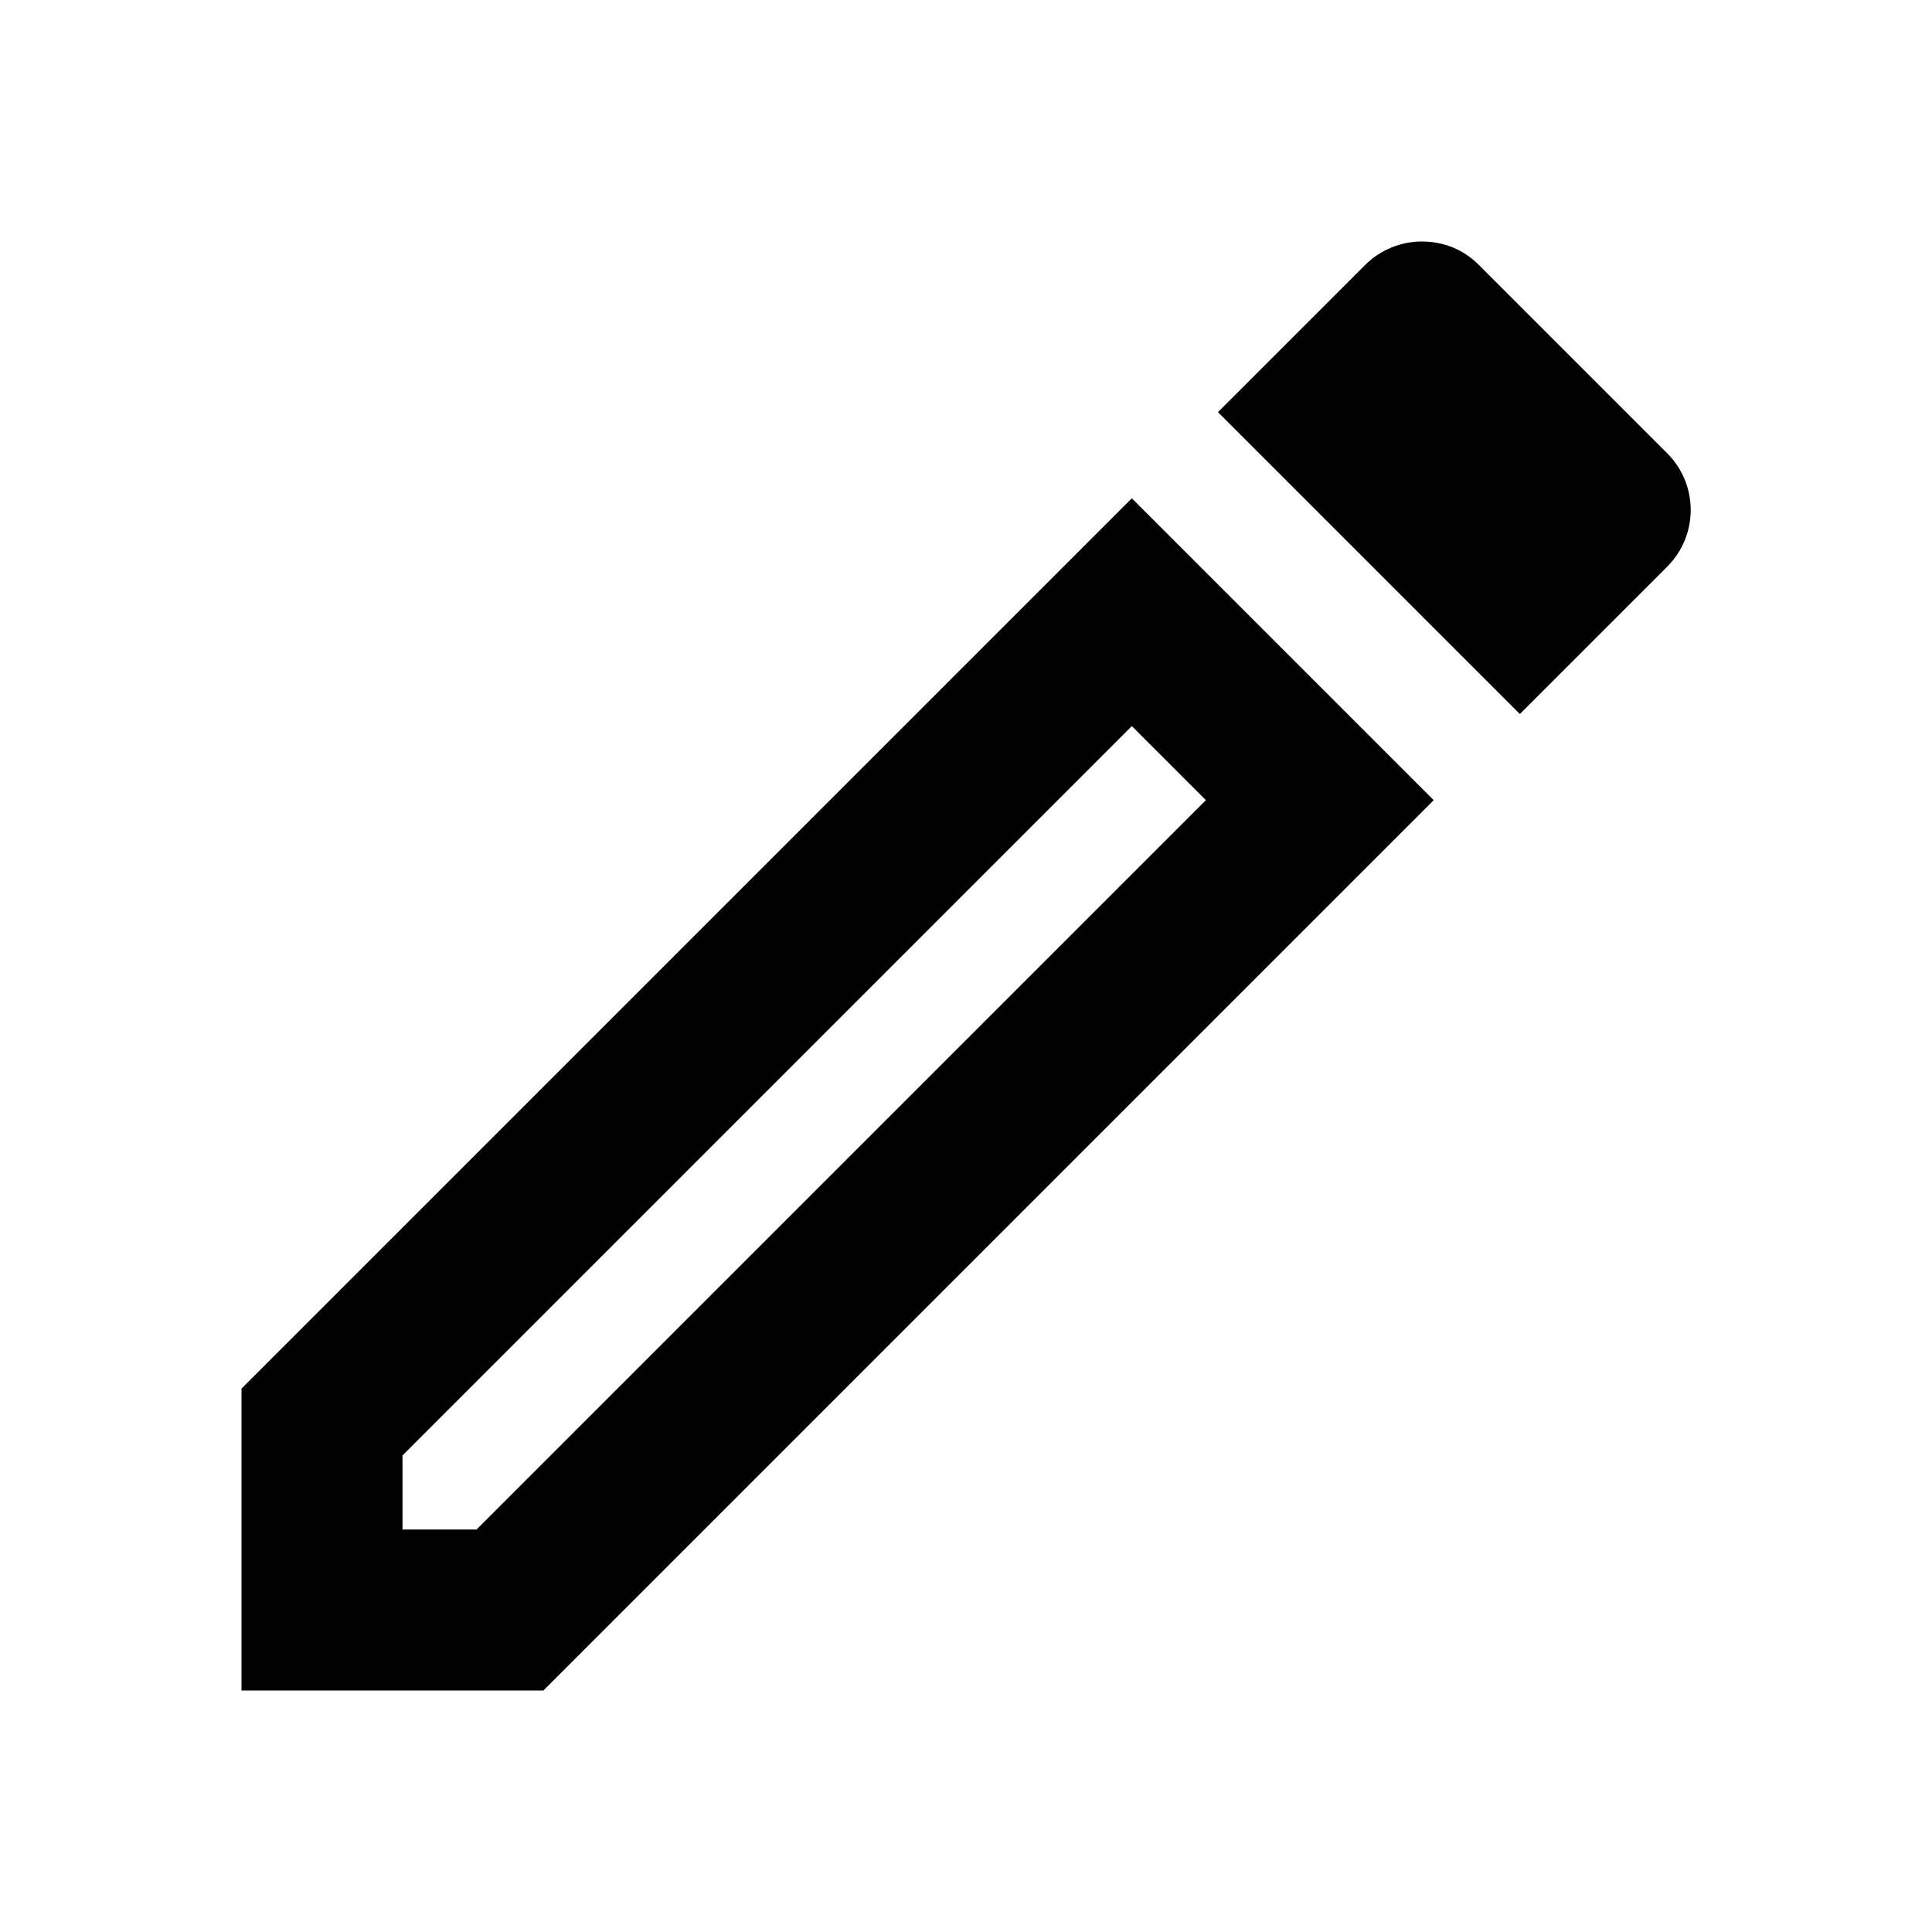
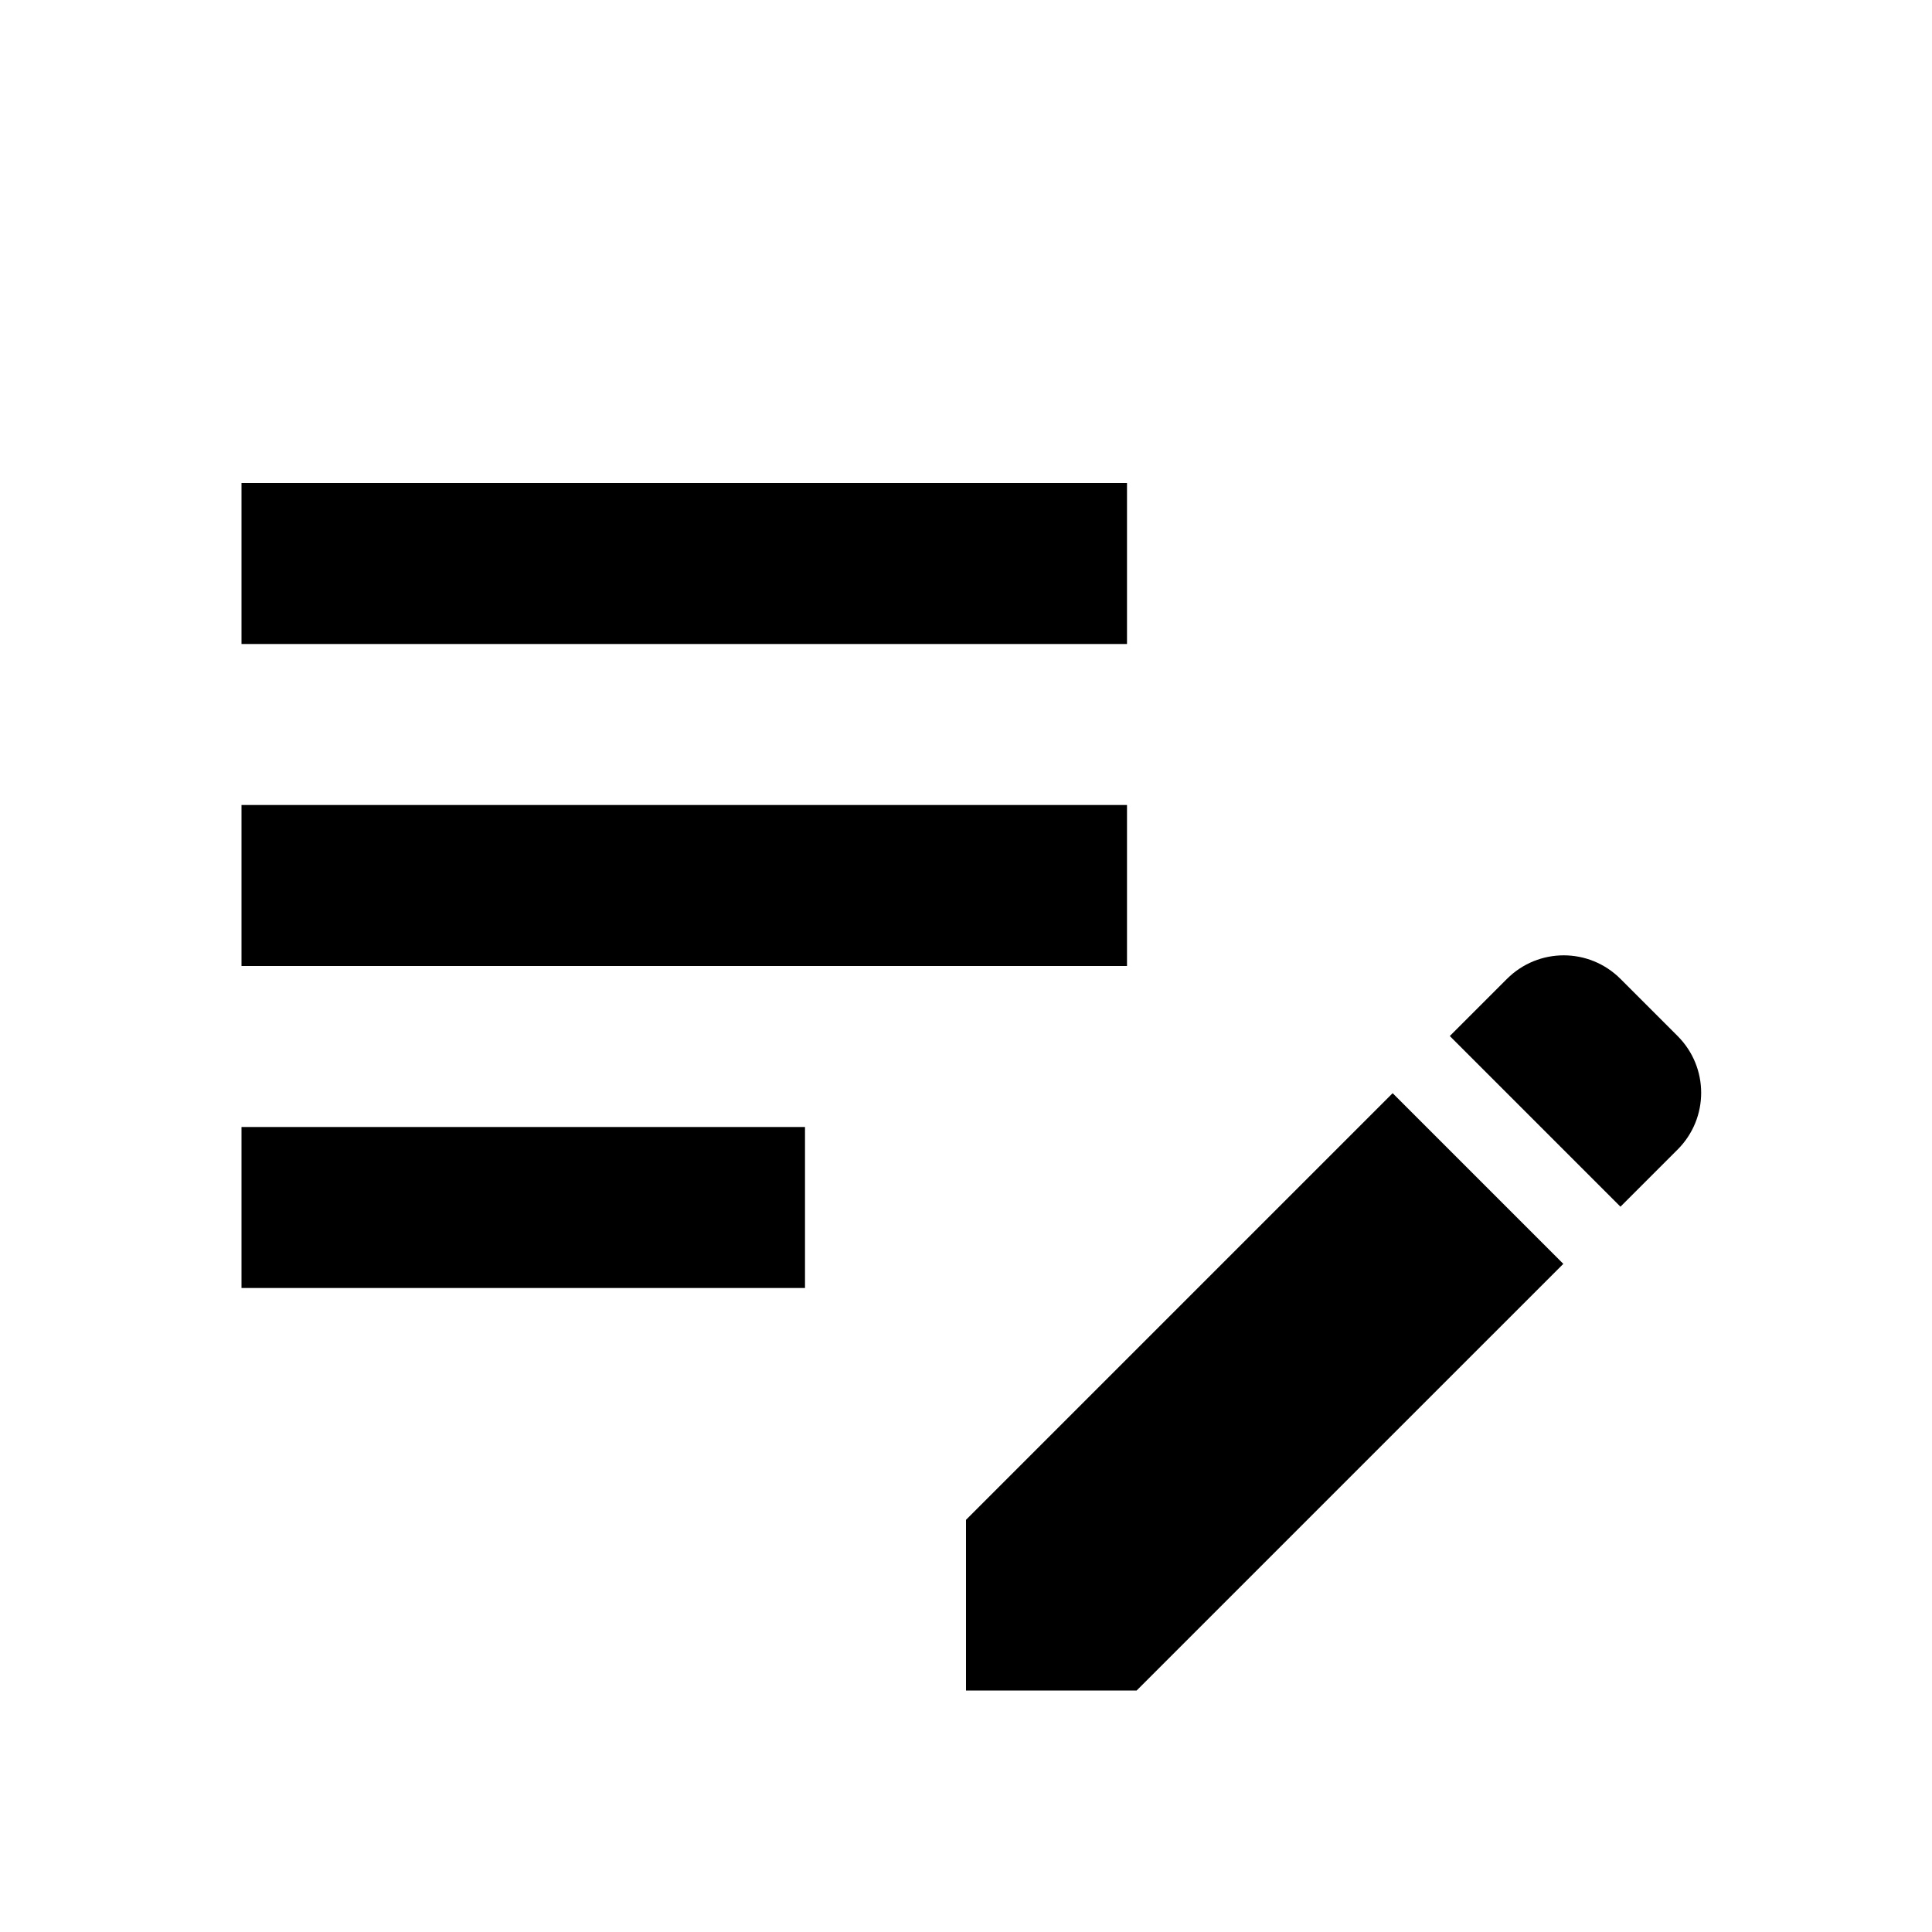
- <svg xmlns="http://www.w3.org/2000/svg" height="24px" viewBox="0 0 24 24" width="24px" fill="#000000">
-   <path d="M0 0h24v24H0V0z" fill="none" />
-   <path d="M14.06 9.02l.92.92L5.92 19H5v-.92l9.06-9.06M17.66 3c-.25 0-.51.1-.7.29l-1.83 1.83 3.75 3.75 1.83-1.83c.39-.39.39-1.02 0-1.41l-2.34-2.34c-.2-.2-.45-.29-.71-.29zm-3.6 3.19L3 17.25V21h3.75L17.81 9.94l-3.75-3.75z" />
+ <svg xmlns="http://www.w3.org/2000/svg" enable-background="new 0 0 24 24" height="24px" viewBox="0 0 24 24" width="24px" fill="#000000">
+   <rect fill="none" height="24" width="24" />
+   <path d="M3,10h11v2H3V10z M3,8h11V6H3V8z M3,16h7v-2H3V16z M18.01,12.87l0.71-0.71c0.39-0.39,1.02-0.39,1.41,0l0.71,0.71 c0.39,0.39,0.39,1.02,0,1.41l-0.71,0.71L18.01,12.87z M17.3,13.58l-5.3,5.3V21h2.12l5.3-5.3L17.3,13.58z" />
</svg>
